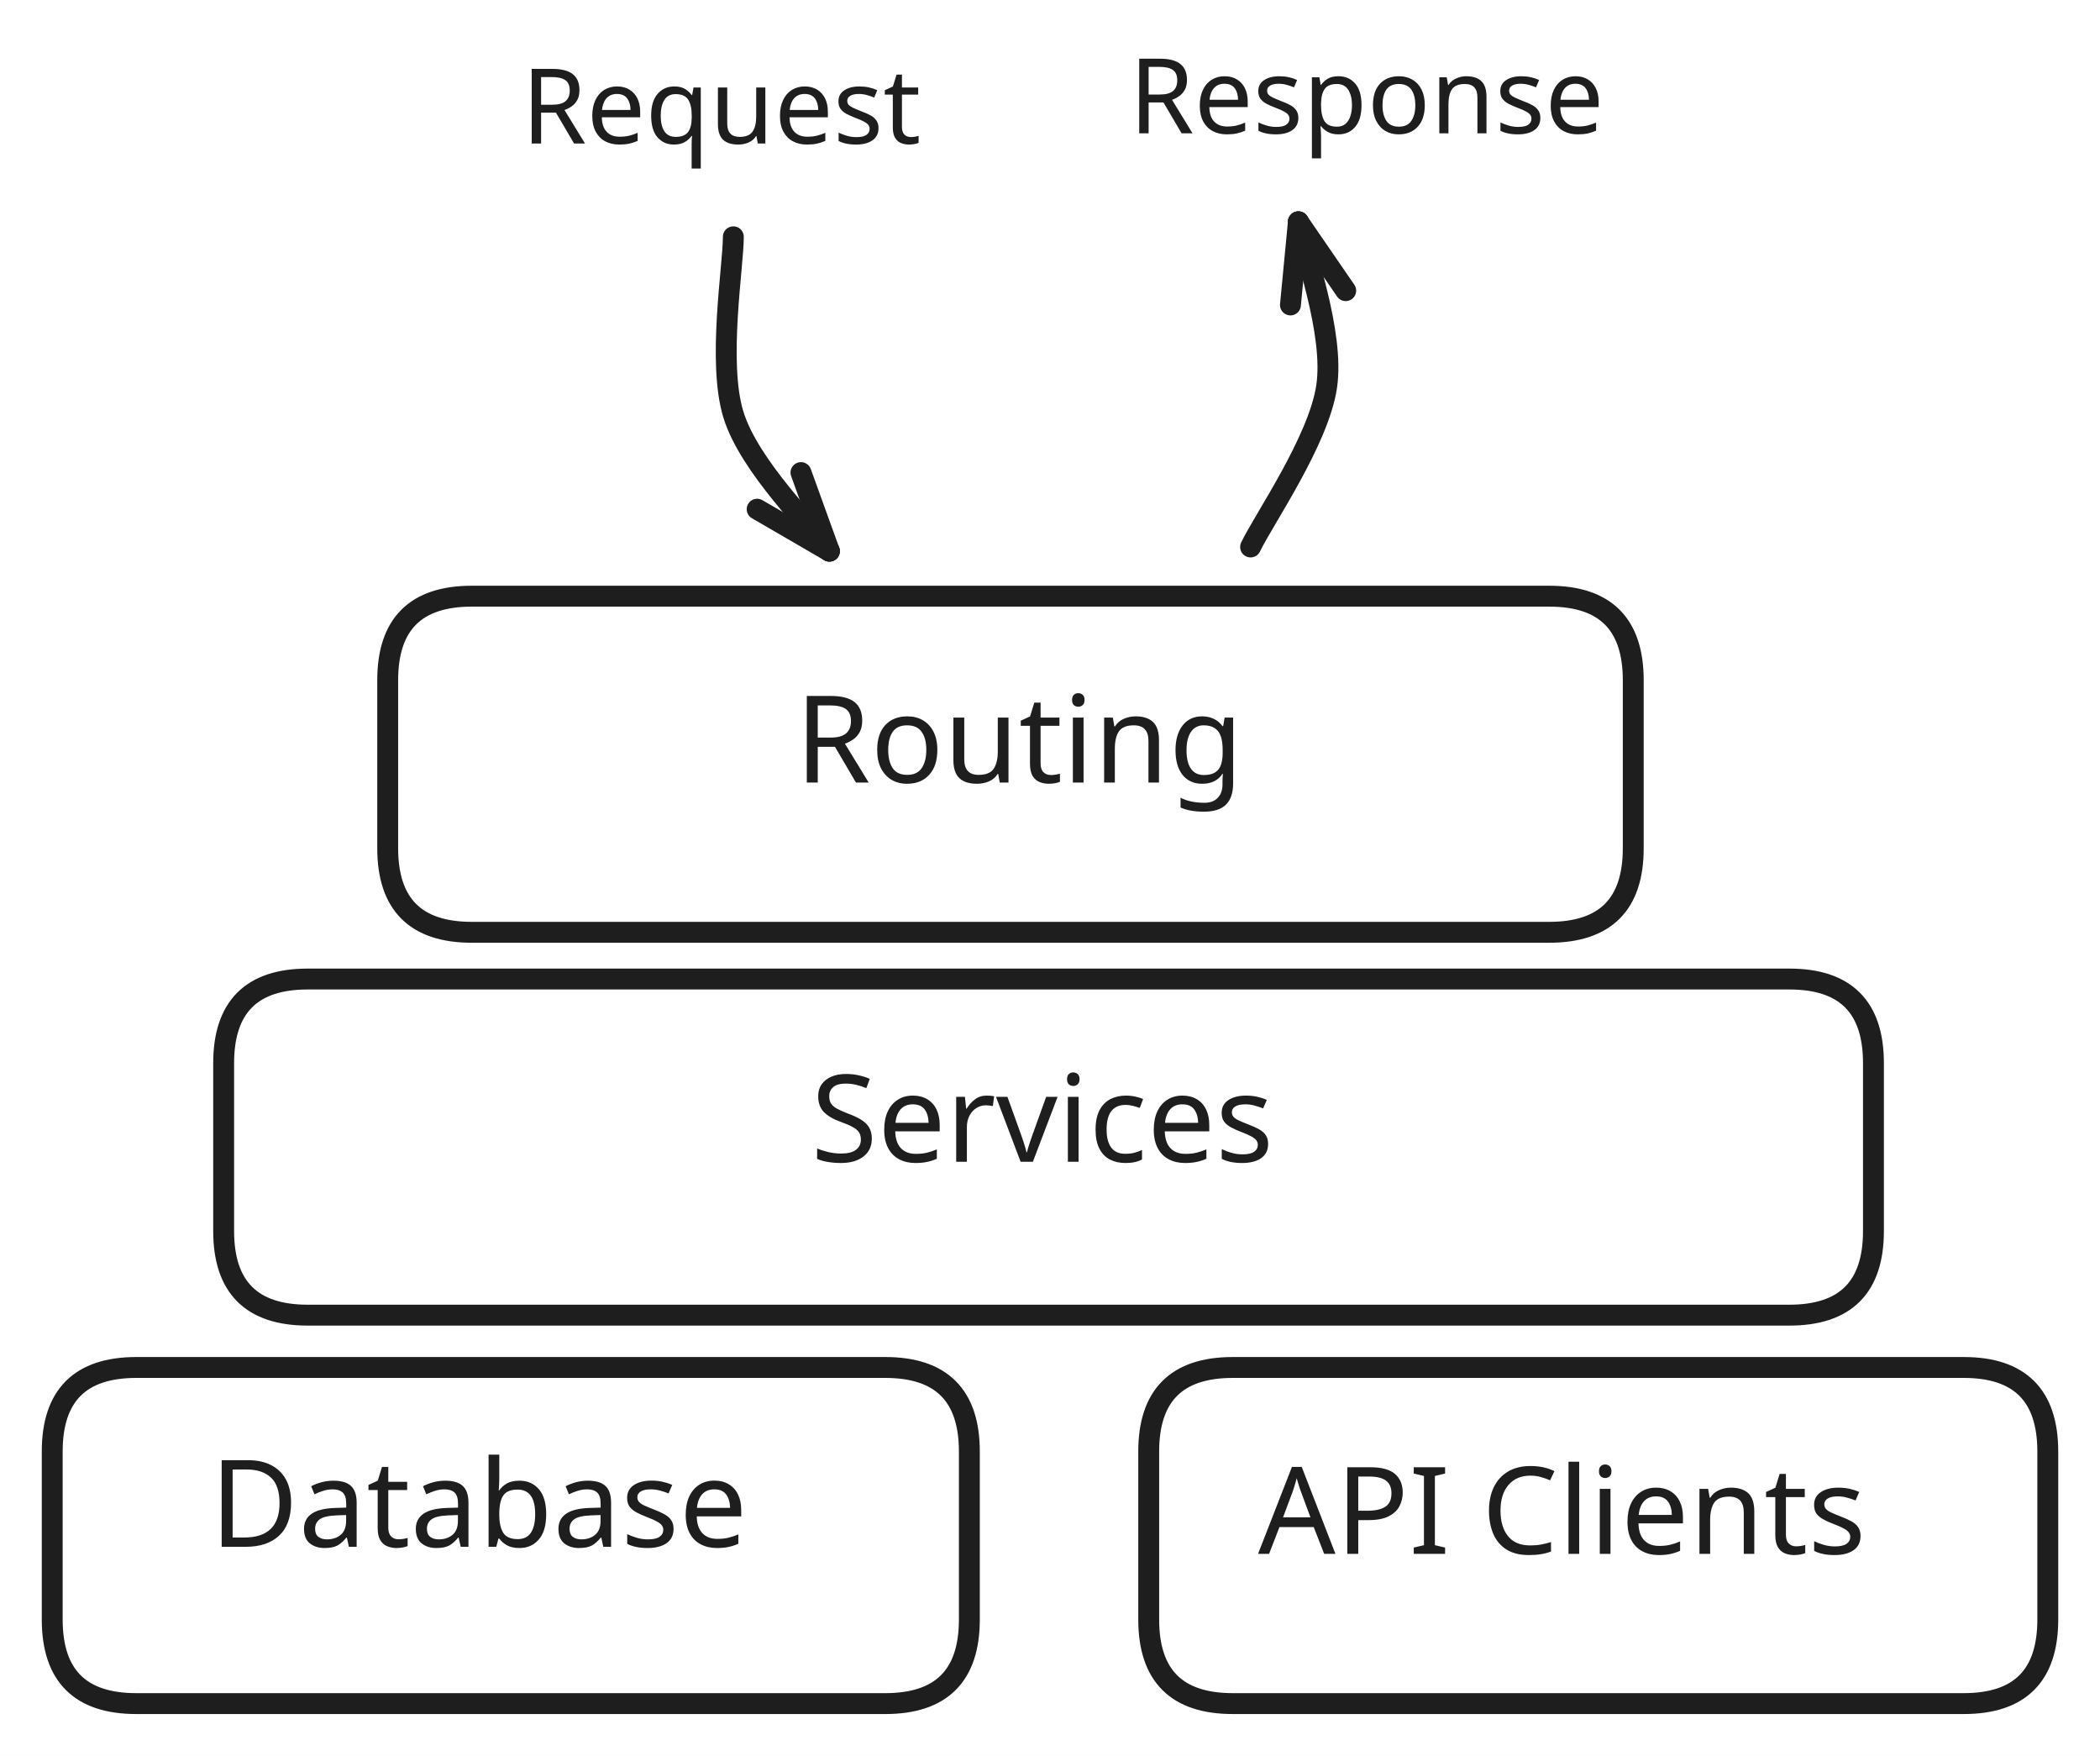
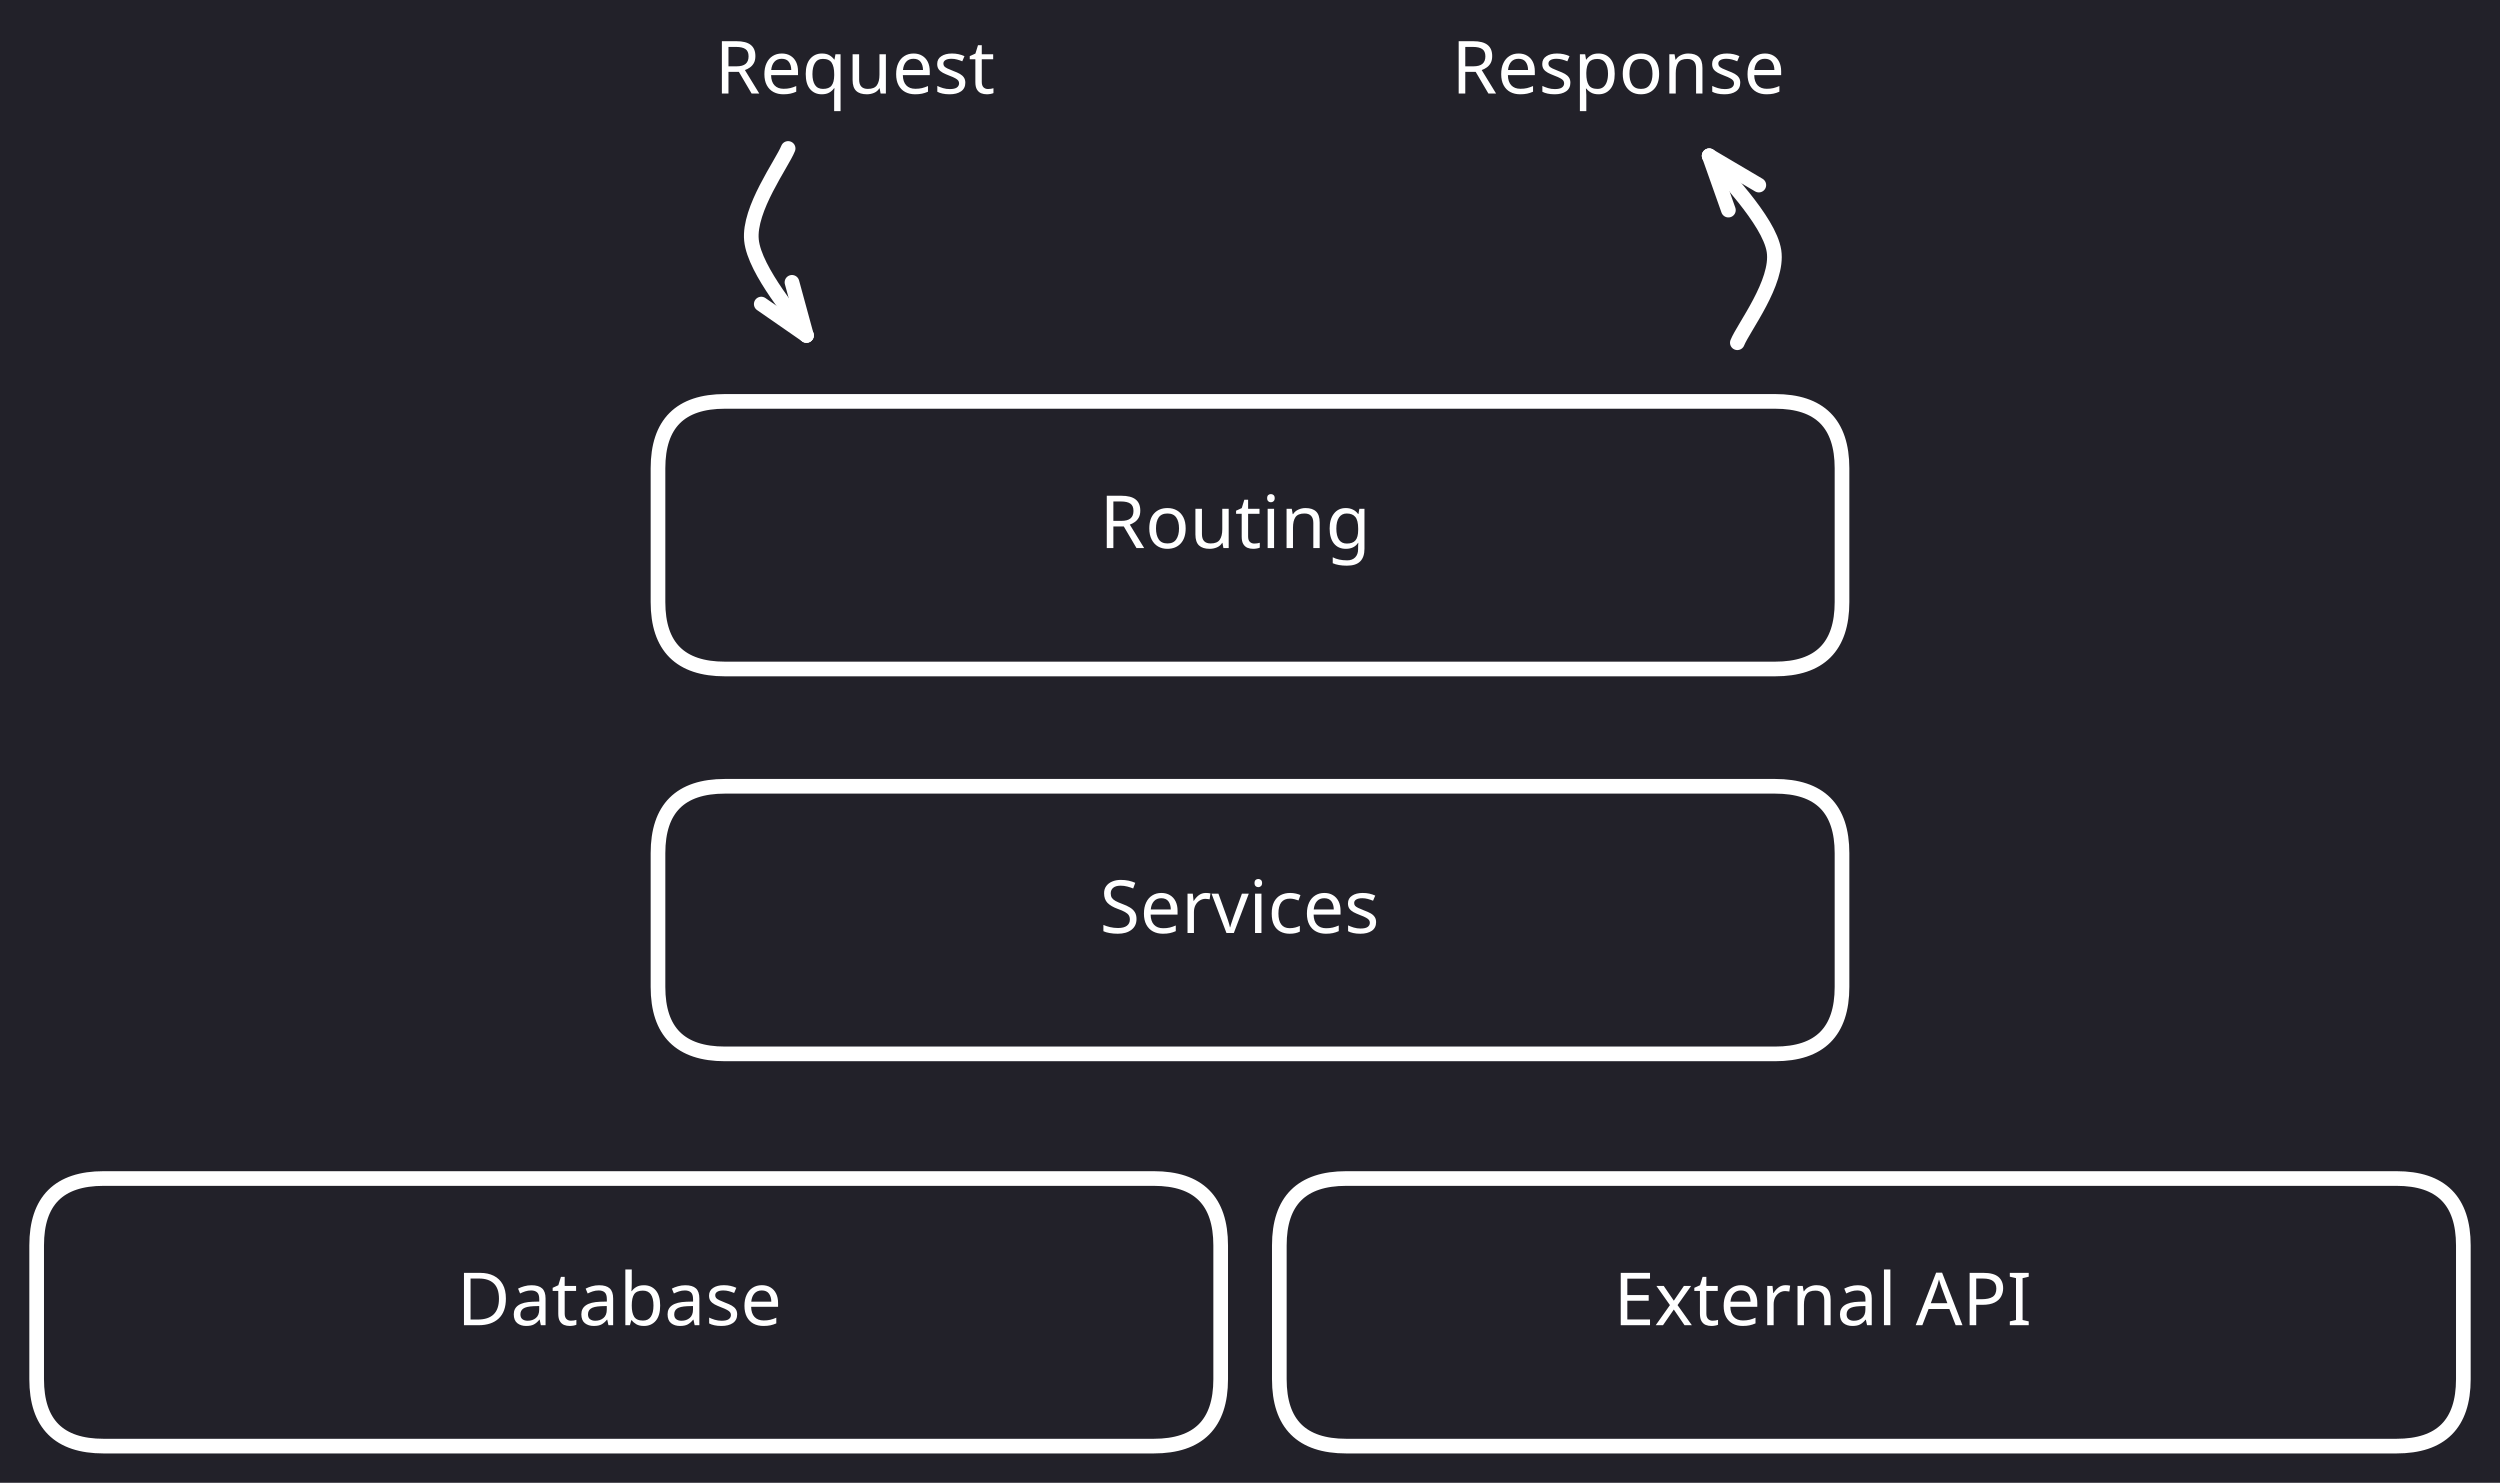
- <svg xmlns="http://www.w3.org/2000/svg" version="1.1" viewBox="0 0 402.145 336.156" width="402.145" height="336.156">
+ <svg xmlns="http://www.w3.org/2000/svg" version="1.1" viewBox="0 0 682 404.5" width="682" height="404.5">
  <defs>
    <style class="style-fonts">
      @font-face {
        font-family: "Virgil";
        src: url("https://excalidraw.com/Virgil.woff2");
      }
      @font-face {
        font-family: "Cascadia";
        src: url("https://excalidraw.com/Cascadia.woff2");
      }
    </style>
  </defs>
-   <rect x="0" y="0" width="402.145" height="336.156" fill="#ffffff" />
-   <g stroke-linecap="round" transform="translate(74.24378 114.1416) rotate(0 119.2605 32.17373)">
-     <path d="M16.09 0 M16.09 0 C84.68 0, 153.27 0, 222.43 0 M16.09 0 C76.25 0, 136.4 0, 222.43 0 M222.43 0 C233.16 0, 238.52 5.36, 238.52 16.09 M222.43 0 C233.16 0, 238.52 5.36, 238.52 16.09 M238.52 16.09 C238.52 28.46, 238.52 40.84, 238.52 48.26 M238.52 16.09 C238.52 25.65, 238.52 35.21, 238.52 48.26 M238.52 48.26 C238.52 58.99, 233.16 64.35, 222.43 64.35 M238.52 48.26 C238.52 58.99, 233.16 64.35, 222.43 64.35 M222.43 64.35 C166.42 64.35, 110.4 64.35, 16.09 64.35 M222.43 64.35 C159.39 64.35, 96.34 64.35, 16.09 64.35 M16.09 64.35 C5.36 64.35, 0 58.99, 0 48.26 M16.09 64.35 C5.36 64.35, 0 58.99, 0 48.26 M0 48.26 C0 38.23, 0 28.2, 0 16.09 M0 48.26 C0 41.24, 0 34.22, 0 16.09 M0 16.09 C0 5.36, 5.36 0, 16.09 0 M0 16.09 C0 5.36, 5.36 0, 16.09 0" stroke="#1e1e1e" stroke-width="4" fill="none" />
+   <rect x="0" y="0" width="682" height="404.5" fill="#222129" />
+   <g stroke-linecap="round" transform="translate(179.5 109.5) rotate(0 161.5 36.5)">
+     <path d="M18.25 0 M18.25 0 C98.26 0, 178.27 0, 304.75 0 M18.25 0 C116.42 0, 214.59 0, 304.75 0 M304.75 0 C316.92 0, 323 6.08, 323 18.25 M304.75 0 C316.92 0, 323 6.08, 323 18.25 M323 18.25 C323 30.64, 323 43.03, 323 54.75 M323 18.25 C323 27.29, 323 36.33, 323 54.75 M323 54.75 C323 66.92, 316.92 73, 304.75 73 M323 54.75 C323 66.92, 316.92 73, 304.75 73 M304.75 73 C193.33 73, 81.91 73, 18.25 73 M304.75 73 C215.66 73, 126.56 73, 18.25 73 M18.25 73 C6.08 73, 0 66.92, 0 54.75 M18.25 73 C6.08 73, 0 66.92, 0 54.75 M0 54.75 C0 46.2, 0 37.64, 0 18.25 M0 54.75 C0 42.22, 0 29.69, 0 18.25 M0 18.25 C0 6.08, 6.08 0, 18.25 0 M0 18.25 C0 6.08, 6.08 0, 18.25 0" stroke="#ffffff" stroke-width="4" fill="none" />
  </g>
-   <g transform="translate(152.2542 131.8009) rotate(0 41.2493 14.51446)">
-     <text x="0" y="0" font-family="Virgil, Segoe UI Emoji" font-size="23.223px" fill="#1e1e1e" text-anchor="start" style="white-space: pre;" direction="ltr" dominant-baseline="text-before-edge">Routing</text>
+   <g transform="translate(299.9917 134) rotate(0 41.00834 12)">
+     <text x="0" y="0" font-family="Cascadia, Segoe UI Emoji" font-size="20px" fill="#ffffff" text-anchor="start" style="white-space: pre;" direction="ltr" dominant-baseline="text-before-edge">Routing</text>
  </g>
-   <g stroke-linecap="round" transform="translate(42.83034 187.4397) rotate(0 157.9657 32.17373)">
-     <path d="M16.09 0 M16.09 0 C97.17 0, 178.26 0, 299.84 0 M16.09 0 C127.73 0, 239.37 0, 299.84 0 M299.84 0 C310.57 0, 315.93 5.36, 315.93 16.09 M299.84 0 C310.57 0, 315.93 5.36, 315.93 16.09 M315.93 16.09 C315.93 27.38, 315.93 38.68, 315.93 48.26 M315.93 16.09 C315.93 22.86, 315.93 29.63, 315.93 48.26 M315.93 48.26 C315.93 58.99, 310.57 64.35, 299.84 64.35 M315.93 48.26 C315.93 58.99, 310.57 64.35, 299.84 64.35 M299.84 64.35 C212.96 64.35, 126.07 64.35, 16.09 64.35 M299.84 64.35 C232.18 64.35, 164.51 64.35, 16.09 64.35 M16.09 64.35 C5.36 64.35, 0 58.99, 0 48.26 M16.09 64.35 C5.36 64.35, 0 58.99, 0 48.26 M0 48.26 C0 40.93, 0 33.59, 0 16.09 M0 48.26 C0 39.4, 0 30.55, 0 16.09 M0 16.09 C0 5.36, 5.36 0, 16.09 0 M0 16.09 C0 5.36, 5.36 0, 16.09 0" stroke="#1e1e1e" stroke-width="4" fill="none" />
+   <g stroke-linecap="round" transform="translate(179.5 214.5) rotate(0 161.5 36.5)">
+     <path d="M18.25 0 M18.25 0 C98.75 0, 179.26 0, 304.75 0 M18.25 0 C100.14 0, 182.02 0, 304.75 0 M304.75 0 C316.92 0, 323 6.08, 323 18.25 M304.75 0 C316.92 0, 323 6.08, 323 18.25 M323 18.25 C323 27.93, 323 37.6, 323 54.75 M323 18.25 C323 26.34, 323 34.44, 323 54.75 M323 54.75 C323 66.92, 316.92 73, 304.75 73 M323 54.75 C323 66.92, 316.92 73, 304.75 73 M304.75 73 C225.12 73, 145.5 73, 18.25 73 M304.75 73 C191.12 73, 77.5 73, 18.25 73 M18.25 73 C6.08 73, 0 66.92, 0 54.75 M18.25 73 C6.08 73, 0 66.92, 0 54.75 M0 54.75 C0 40.96, 0 27.18, 0 18.25 M0 54.75 C0 44.13, 0 33.5, 0 18.25 M0 18.25 C0 6.08, 6.08 0, 18.25 0 M0 18.25 C0 6.08, 6.08 0, 18.25 0" stroke="#ffffff" stroke-width="4" fill="none" />
  </g>
-   <g transform="translate(155.2932 204.4078) rotate(0 45.50285 14.51446)">
-     <text x="0" y="0" font-family="Virgil, Segoe UI Emoji" font-size="23.223px" fill="#1e1e1e" text-anchor="start" style="white-space: pre;" direction="ltr" dominant-baseline="text-before-edge">Services</text>
+   <g transform="translate(299.9917 239) rotate(0 46.86666 12)">
+     <text x="0" y="0" font-family="Cascadia, Segoe UI Emoji" font-size="20px" fill="#ffffff" text-anchor="start" style="white-space: pre;" direction="ltr" dominant-baseline="text-before-edge">Services</text>
  </g>
-   <g stroke-linecap="round" transform="translate(10 261.809) rotate(0 87.81251 32.17373)">
-     <path d="M16.09 0 M16.09 0 C73.18 0, 130.27 0, 159.54 0 M16.09 0 C64.36 0, 112.63 0, 159.54 0 M159.54 0 C170.26 0, 175.63 5.36, 175.63 16.09 M159.54 0 C170.26 0, 175.63 5.36, 175.63 16.09 M175.63 16.09 C175.63 25.13, 175.63 34.16, 175.63 48.26 M175.63 16.09 C175.63 27.07, 175.63 38.05, 175.63 48.26 M175.63 48.26 C175.63 58.99, 170.26 64.35, 159.54 64.35 M175.63 48.26 C175.63 58.99, 170.26 64.35, 159.54 64.35 M159.54 64.35 C119.55 64.35, 79.56 64.35, 16.09 64.35 M159.54 64.35 C113.92 64.35, 68.3 64.35, 16.09 64.35 M16.09 64.35 C5.36 64.35, 0 58.99, 0 48.26 M16.09 64.35 C5.36 64.35, 0 58.99, 0 48.26 M0 48.26 C0 36.45, 0 24.64, 0 16.09 M0 48.26 C0 40.16, 0 32.05, 0 16.09 M0 16.09 C0 5.36, 5.36 0, 16.09 0 M0 16.09 C0 5.36, 5.36 0, 16.09 0" stroke="#1e1e1e" stroke-width="4" fill="none" />
+   <g stroke-linecap="round" transform="translate(10 321.5) rotate(0 161.5 36.5)">
+     <path d="M18.25 0 M18.25 0 C129.69 0, 241.13 0, 304.75 0 M18.25 0 C115.59 0, 212.93 0, 304.75 0 M304.75 0 C316.92 0, 323 6.08, 323 18.25 M304.75 0 C316.92 0, 323 6.08, 323 18.25 M323 18.25 C323 32.69, 323 47.14, 323 54.75 M323 18.25 C323 29.53, 323 40.82, 323 54.75 M323 54.75 C323 66.92, 316.92 73, 304.75 73 M323 54.75 C323 66.92, 316.92 73, 304.75 73 M304.75 73 C197.39 73, 90.03 73, 18.25 73 M304.75 73 C228.34 73, 151.93 73, 18.25 73 M18.25 73 C6.08 73, 0 66.92, 0 54.75 M18.25 73 C6.08 73, 0 66.92, 0 54.75 M0 54.75 C0 44.53, 0 34.3, 0 18.25 M0 54.75 C0 46, 0 37.25, 0 18.25 M0 18.25 C0 6.08, 6.08 0, 18.25 0 M0 18.25 C0 6.08, 6.08 0, 18.25 0" stroke="#ffffff" stroke-width="4" fill="none" />
  </g>
-   <g transform="translate(40.20391 278.1205) rotate(0 57.40471 14.51446)">
-     <text x="0" y="0" font-family="Virgil, Segoe UI Emoji" font-size="23.223px" fill="#1e1e1e" text-anchor="start" style="white-space: pre;" direction="ltr" dominant-baseline="text-before-edge">Database</text>
+   <g transform="translate(124.6333 346) rotate(0 46.86666 12)">
+     <text x="0" y="0" font-family="Cascadia, Segoe UI Emoji" font-size="20px" fill="#ffffff" text-anchor="start" style="white-space: pre;" direction="ltr" dominant-baseline="text-before-edge">Database</text>
  </g>
-   <g stroke-linecap="round" transform="translate(219.9759 261.809) rotate(0 86.08459 32.17373)">
-     <path d="M16.09 0 M16.09 0 C55.56 0, 95.02 0, 156.08 0 M16.09 0 C53.46 0, 90.84 0, 156.08 0 M156.08 0 C166.81 0, 172.17 5.36, 172.17 16.09 M156.08 0 C166.81 0, 172.17 5.36, 172.17 16.09 M172.17 16.09 C172.17 22.7, 172.17 29.31, 172.17 48.26 M172.17 16.09 C172.17 27.52, 172.17 38.96, 172.17 48.26 M172.17 48.26 C172.17 58.99, 166.81 64.35, 156.08 64.35 M172.17 48.26 C172.17 58.99, 166.81 64.35, 156.08 64.35 M156.08 64.35 C105.01 64.35, 53.94 64.35, 16.09 64.35 M156.08 64.35 C107.8 64.35, 59.53 64.35, 16.09 64.35 M16.09 64.35 C5.36 64.35, 0 58.99, 0 48.26 M16.09 64.35 C5.36 64.35, 0 58.99, 0 48.26 M0 48.26 C0 40.98, 0 33.7, 0 16.09 M0 48.26 C0 39.92, 0 31.58, 0 16.09 M0 16.09 C0 5.36, 5.36 0, 16.09 0 M0 16.09 C0 5.36, 5.36 0, 16.09 0" stroke="#1e1e1e" stroke-width="4" fill="none" />
+   <g stroke-linecap="round" transform="translate(349 321.5) rotate(0 161.5 36.5)">
+     <path d="M18.25 0 M18.25 0 C85.14 0, 152.02 0, 304.75 0 M18.25 0 C83.01 0, 147.78 0, 304.75 0 M304.75 0 C316.92 0, 323 6.08, 323 18.25 M304.75 0 C316.92 0, 323 6.08, 323 18.25 M323 18.25 C323 30.69, 323 43.13, 323 54.75 M323 18.25 C323 32.29, 323 46.34, 323 54.75 M323 54.75 C323 66.92, 316.92 73, 304.75 73 M323 54.75 C323 66.92, 316.92 73, 304.75 73 M304.75 73 C195.72 73, 86.69 73, 18.25 73 M304.75 73 C191.9 73, 79.04 73, 18.25 73 M18.25 73 C6.08 73, 0 66.92, 0 54.75 M18.25 73 C6.08 73, 0 66.92, 0 54.75 M0 54.75 C0 43.45, 0 32.15, 0 18.25 M0 54.75 C0 47.18, 0 39.61, 0 18.25 M0 18.25 C0 6.08, 6.08 0, 18.25 0 M0 18.25 C0 6.08, 6.08 0, 18.25 0" stroke="#ffffff" stroke-width="4" fill="none" />
  </g>
-   <g transform="translate(240.9188 279.4683) rotate(0 65.14172 14.51446)">
-     <text x="0" y="0" font-family="Virgil, Segoe UI Emoji" font-size="23.223px" fill="#1e1e1e" text-anchor="start" style="white-space: pre;" direction="ltr" dominant-baseline="text-before-edge">API Clients</text>
+   <g transform="translate(440.2 346) rotate(0 70.3 12)">
+     <text x="0" y="0" font-family="Cascadia, Segoe UI Emoji" font-size="20px" fill="#ffffff" text-anchor="start" style="white-space: pre;" direction="ltr" dominant-baseline="text-before-edge">External API</text>
  </g>
-   <g transform="translate(99.88503 11.95279) rotate(0 39.94167 12.5)">
-     <text x="0" y="0" font-family="Virgil, Segoe UI Emoji" font-size="20px" fill="#1e1e1e" text-anchor="start" style="white-space: pre;" direction="ltr" dominant-baseline="text-before-edge">Request</text>
+   <g transform="translate(194.9917 10) rotate(0 41.00834 12)">
+     <text x="0" y="0" font-family="Cascadia, Segoe UI Emoji" font-size="20px" fill="#ffffff" text-anchor="start" style="white-space: pre;" direction="ltr" dominant-baseline="text-before-edge">Request</text>
  </g>
-   <g transform="translate(216.2236 10) rotate(0 43.725 12.5)">
-     <text x="0" y="0" font-family="Virgil, Segoe UI Emoji" font-size="20px" fill="#1e1e1e" text-anchor="start" style="white-space: pre;" direction="ltr" dominant-baseline="text-before-edge">Response</text>
+   <g transform="translate(395.9917 10) rotate(0 46.86666 12)">
+     <text x="0" y="0" font-family="Cascadia, Segoe UI Emoji" font-size="20px" fill="#ffffff" text-anchor="start" style="white-space: pre;" direction="ltr" dominant-baseline="text-before-edge">Response</text>
  </g>
  <g stroke-linecap="round">
-     <g transform="translate(140.4336 45.33816) rotate(0 8.514395 30.08805)">
-       <path d="M0 0 C0 5.67, -3.07 23.99, 0 34.01 C3.07 44.04, 15.33 55.82, 18.39 60.18 M0 0 C0 5.67, -3.07 23.99, 0 34.01 C3.07 44.04, 15.33 55.82, 18.39 60.18" stroke="#1e1e1e" stroke-width="4" fill="none" />
+     <g transform="translate(215 40.5) rotate(0 -2.526712 25.5)">
+       <path d="M0 0 C-1.67 4.17, -10.83 16.5, -10 25 C-9.17 33.5, 2.5 46.67, 5 51 M0 0 C-1.67 4.17, -10.83 16.5, -10 25 C-9.17 33.5, 2.5 46.67, 5 51" stroke="#ffffff" stroke-width="4" fill="none" />
    </g>
-     <g transform="translate(140.4336 45.33816) rotate(0 8.514395 30.08805)">
-       <path d="M4.56 52.15 C7.51 53.86, 10.45 55.57, 18.39 60.18 M4.56 52.15 C9.6 55.08, 14.65 58, 18.39 60.18" stroke="#1e1e1e" stroke-width="4" fill="none" />
+     <g transform="translate(215 40.5) rotate(0 -2.526712 25.5)">
+       <path d="M-7.33 42.45 C-2.49 45.81, 2.36 49.17, 5 51 M-7.33 42.45 C-3.46 45.13, 0.4 47.81, 5 51" stroke="#ffffff" stroke-width="4" fill="none" />
    </g>
-     <g transform="translate(140.4336 45.33816) rotate(0 8.514395 30.08805)">
-       <path d="M12.95 45.14 C14.11 48.34, 15.27 51.54, 18.39 60.18 M12.95 45.14 C14.94 50.62, 16.92 56.1, 18.39 60.18" stroke="#1e1e1e" stroke-width="4" fill="none" />
+     <g transform="translate(215 40.5) rotate(0 -2.526712 25.5)">
+       <path d="M1.05 36.52 C2.6 42.21, 4.15 47.9, 5 51 M1.05 36.52 C2.29 41.06, 3.53 45.6, 5 51" stroke="#ffffff" stroke-width="4" fill="none" />
    </g>
  </g>
  <mask />
  <g stroke-linecap="round">
-     <g transform="translate(236.1639 43.79754) rotate(205.3608 8.514395 30.08805)">
-       <path d="M0 0 C0 5.67, -3.07 23.99, 0 34.01 C3.07 44.04, 15.33 55.82, 18.39 60.18 M0 0 C0 5.67, -3.07 23.99, 0 34.01 C3.07 44.04, 15.33 55.82, 18.39 60.18" stroke="#1e1e1e" stroke-width="4" fill="none" />
+     <g transform="translate(476.3867 42.5) rotate(180 -1.220048 25.5)">
+       <path d="M0 0 C-1.67 4.17, -11.28 16.5, -10 25 C-8.72 33.5, 4.73 46.67, 7.68 51 M0 0 C-1.67 4.17, -11.28 16.5, -10 25 C-8.72 33.5, 4.73 46.67, 7.68 51" stroke="#ffffff" stroke-width="4" fill="none" />
    </g>
-     <g transform="translate(236.1639 43.79754) rotate(205.3608 8.514395 30.08805)">
-       <path d="M4.56 52.15 C8.13 54.22, 11.7 56.29, 18.39 60.18 M4.56 52.15 C10.04 55.33, 15.52 58.51, 18.39 60.18" stroke="#1e1e1e" stroke-width="4" fill="none" />
+     <g transform="translate(476.3867 42.5) rotate(180 -1.220048 25.5)">
+       <path d="M-5.86 43.01 C-2 45.29, 1.86 47.57, 7.68 51 M-5.86 43.01 C-3.03 44.69, -0.2 46.36, 7.68 51" stroke="#ffffff" stroke-width="4" fill="none" />
    </g>
-     <g transform="translate(236.1639 43.79754) rotate(205.3608 8.514395 30.08805)">
-       <path d="M12.95 45.14 C14.36 49.02, 15.76 52.9, 18.39 60.18 M12.95 45.14 C15.11 51.1, 17.26 57.05, 18.39 60.18" stroke="#1e1e1e" stroke-width="4" fill="none" />
+     <g transform="translate(476.3867 42.5) rotate(180 -1.220048 25.5)">
+       <path d="M2.44 36.18 C3.93 40.41, 5.43 44.64, 7.68 51 M2.44 36.18 C3.53 39.28, 4.63 42.38, 7.68 51" stroke="#ffffff" stroke-width="4" fill="none" />
    </g>
  </g>
  <mask />
</svg>
